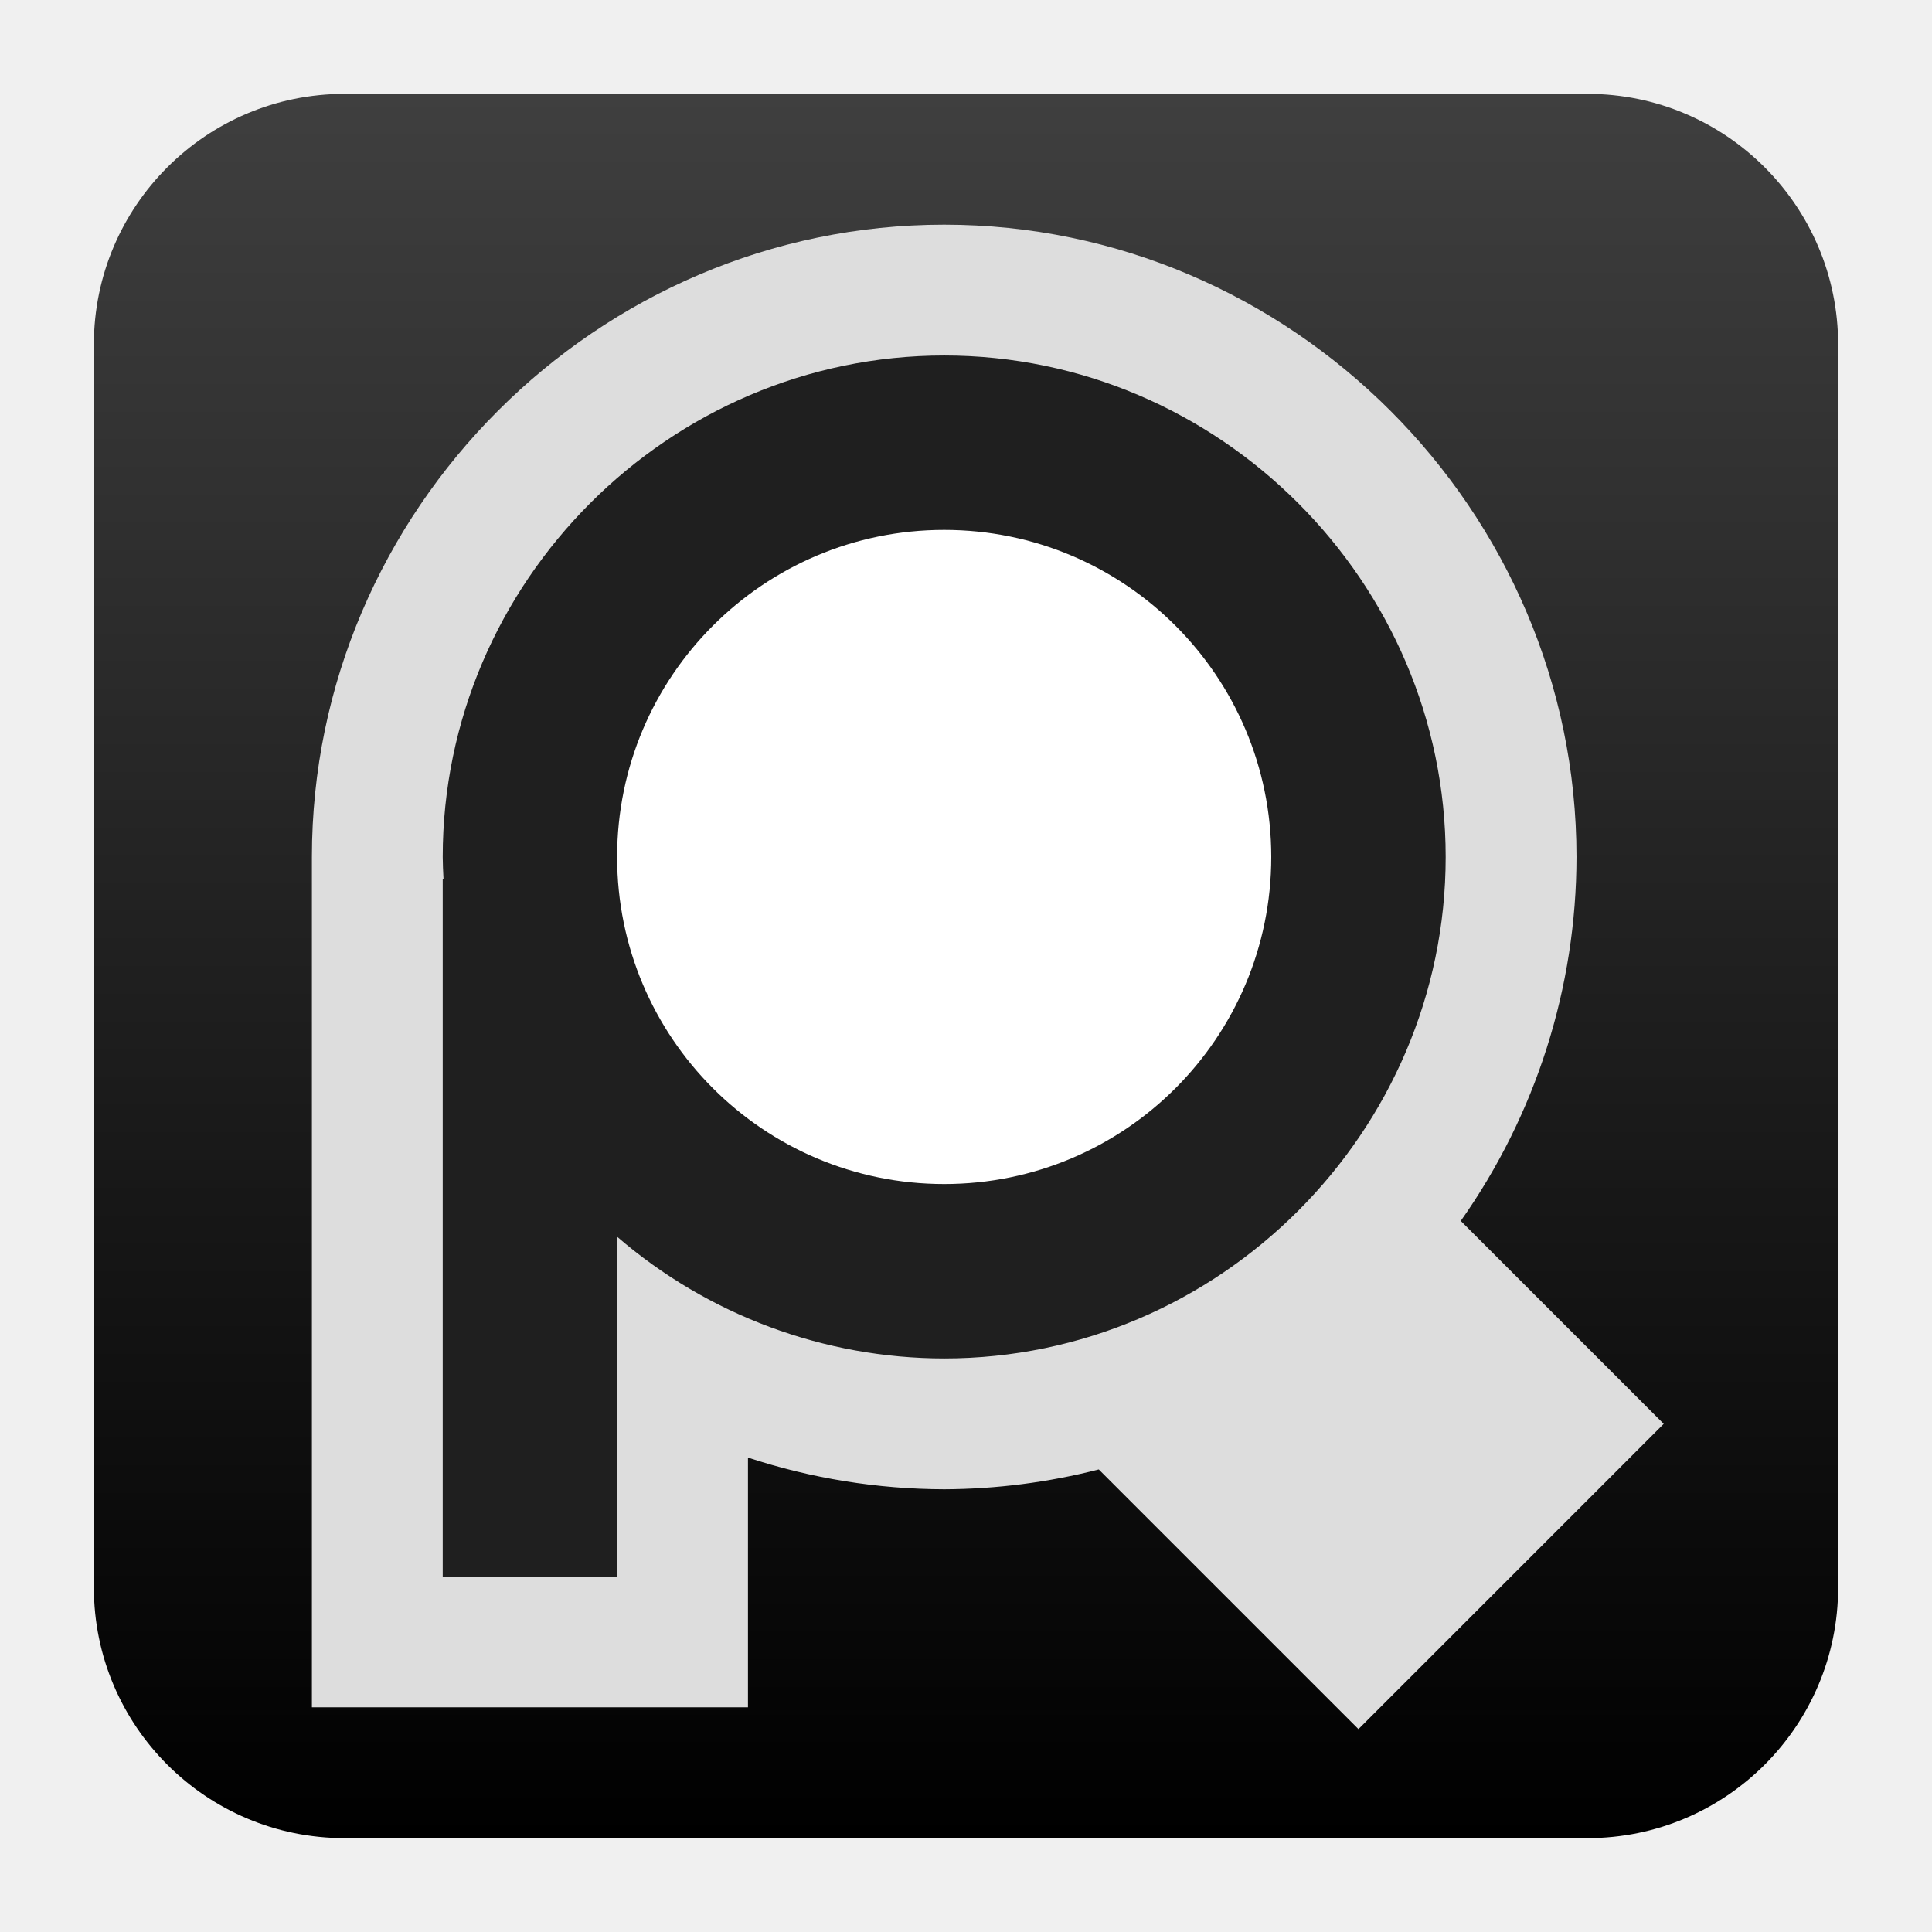
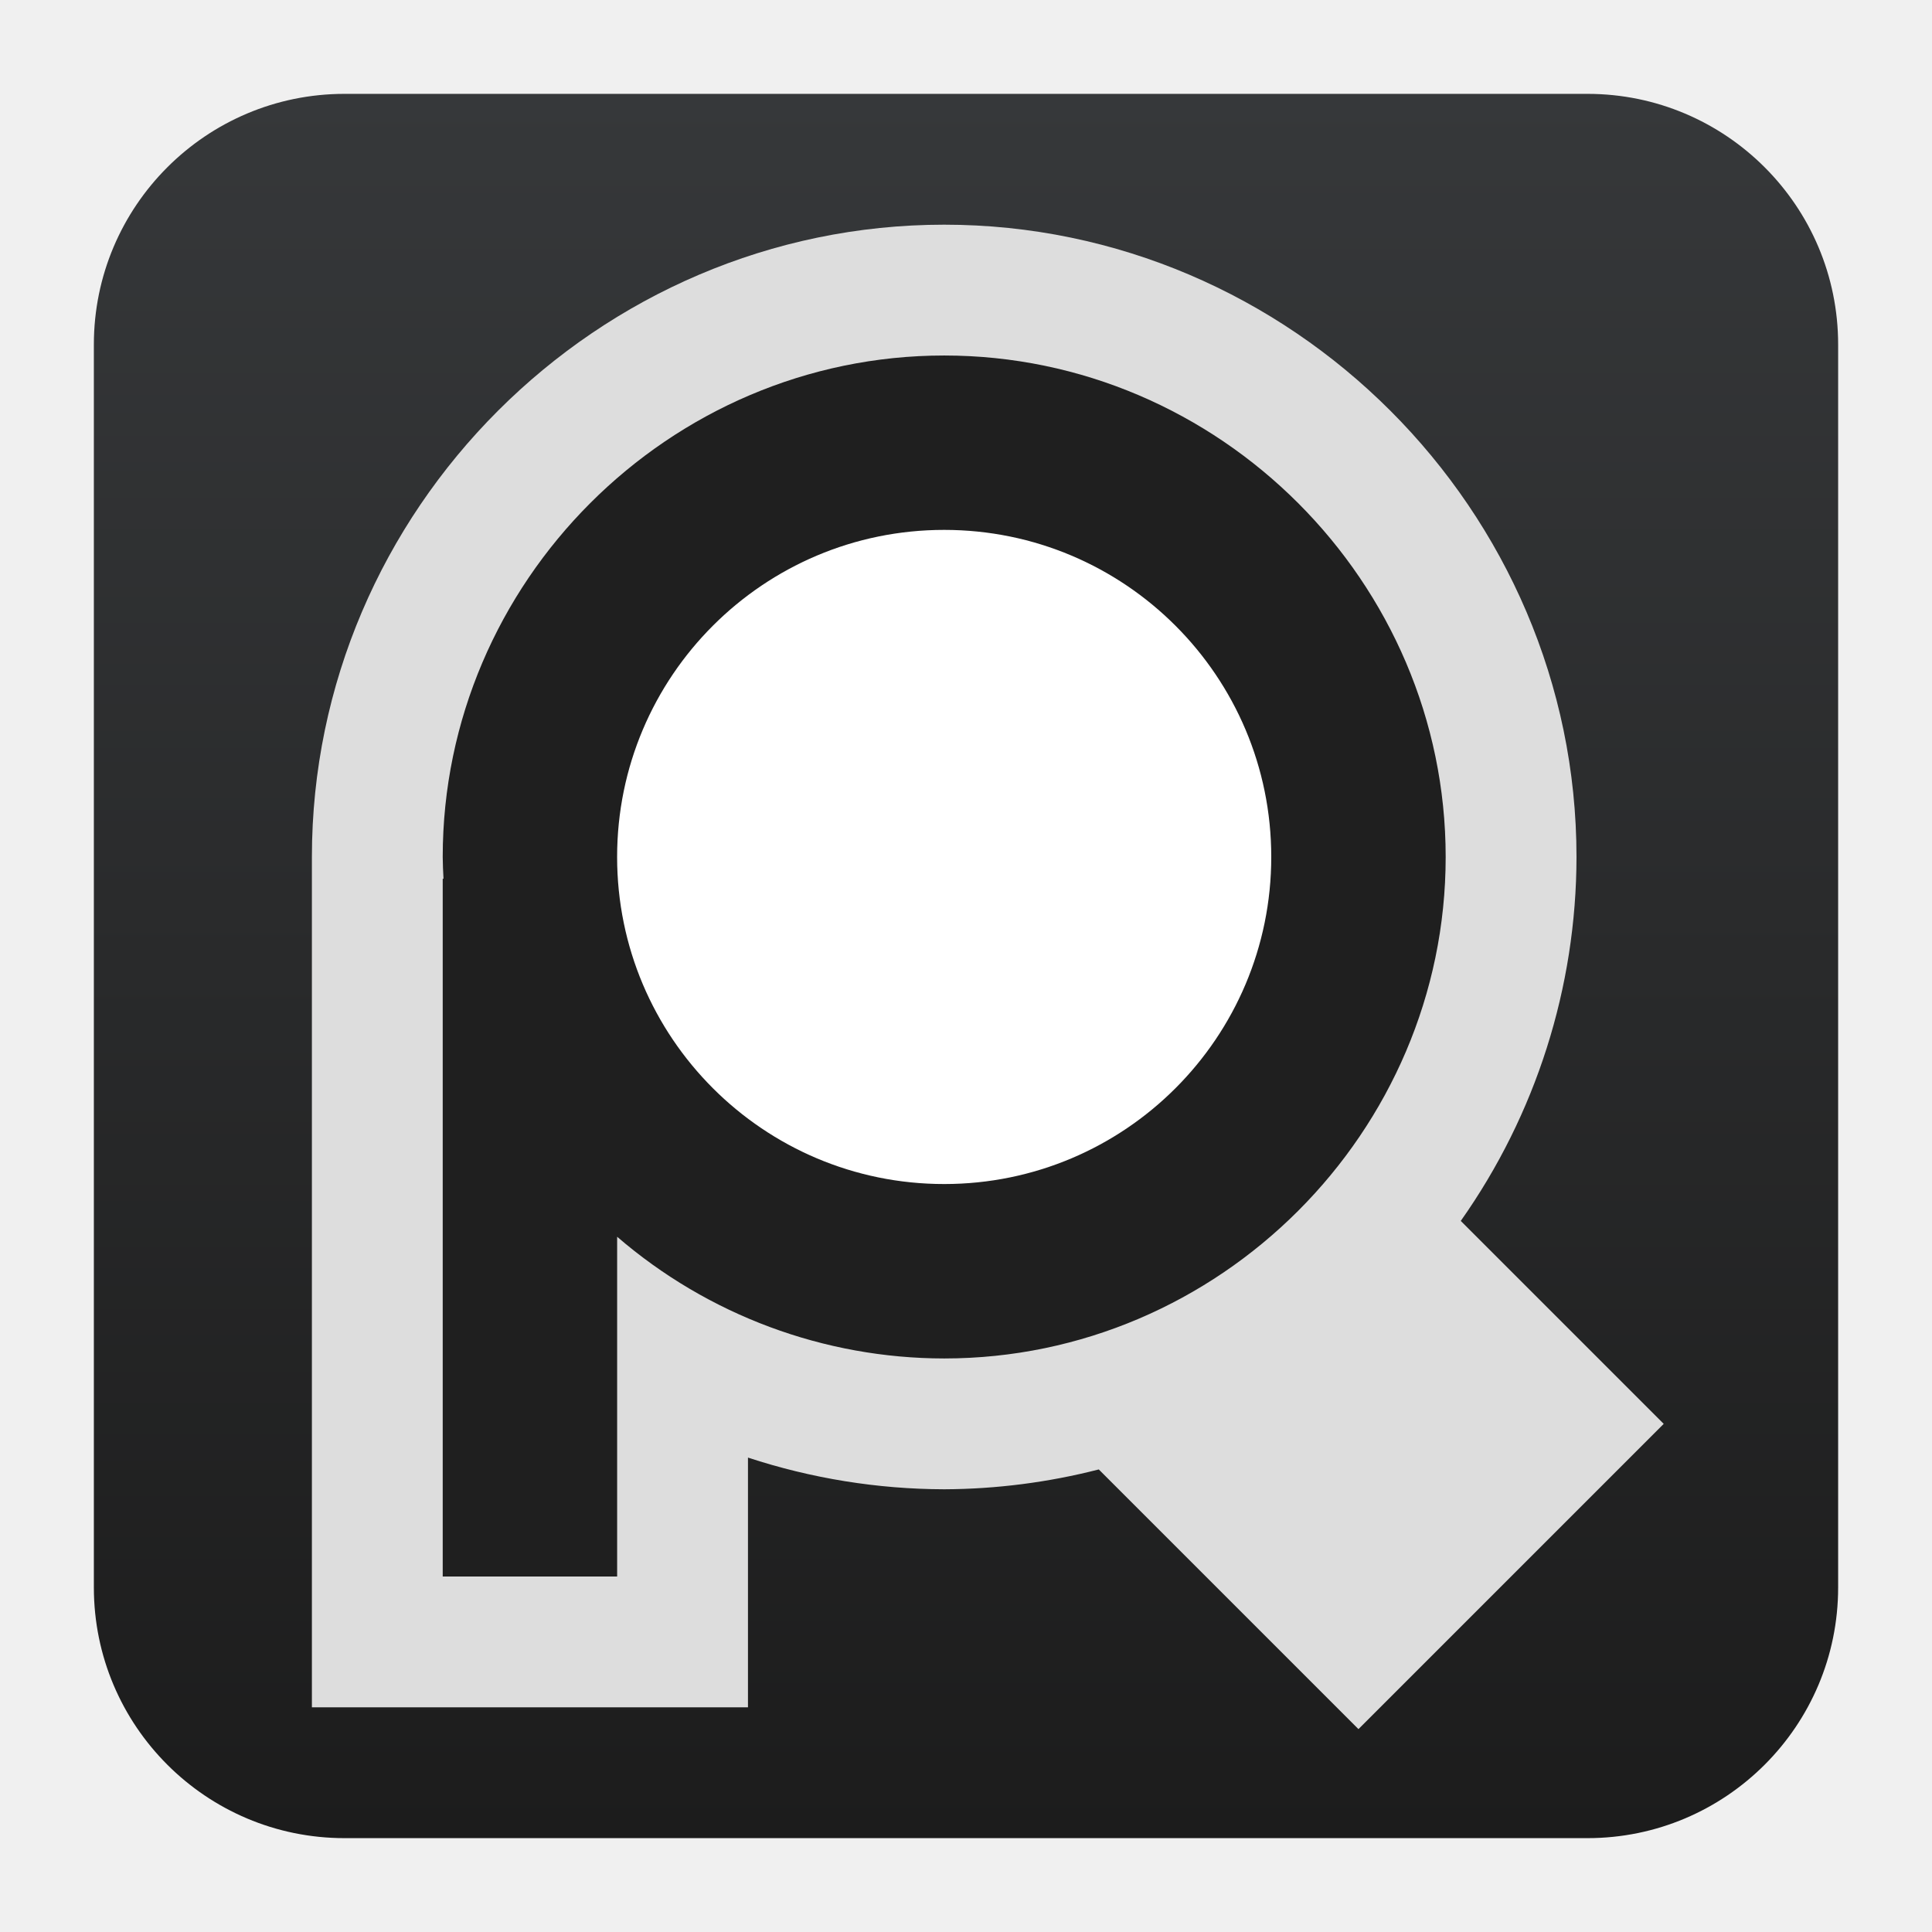
<svg xmlns="http://www.w3.org/2000/svg" xmlns:xlink="http://www.w3.org/1999/xlink" clip-rule="evenodd" fill-rule="evenodd" stroke-linejoin="round" stroke-miterlimit="2" viewBox="0 0 48 48" version="1.1" id="svg4">
  <defs id="defs4">
    <linearGradient id="linearGradient4">
      <stop style="stop-color:#1f1f1f;stop-opacity:1;" offset="0" id="stop4" />
      <stop style="stop-color:#1f1f1f;stop-opacity:1;" offset="1" id="stop5" />
    </linearGradient>
    <linearGradient xlink:href="#linearGradient4" id="linearGradient5" x1="23.5" y1="35.5" x2="23.5" y2="12.5" gradientUnits="userSpaceOnUse" />
  </defs>
  <linearGradient id="a" x2="1" gradientTransform="matrix(0 -43.336 43.336 0 24.5417 45.668)" gradientUnits="userSpaceOnUse">
-     <stop stop-color="#8e8e8e" offset="0" id="stop1" style="stop-color:#000000;stop-opacity:1;" />
-     <stop stop-color="#c3c3c3" offset="1" id="stop2" style="stop-color:#3f3f3f;stop-opacity:1;" />
+     <stop stop-color="#8e8e8e" offset="0" id="stop1" style="stop-color:#1c1c1c;stop-opacity:1;" />
+     <stop stop-color="#c3c3c3" offset="1" id="stop2" style="stop-color:#36383a;stop-opacity:1;" />
  </linearGradient>
  <path d="m2.332 8.56c0-3.438 2.79-6.228 6.228-6.228h30.88c3.438 0 6.228 2.79 6.228 6.228v30.88c0 3.438-2.79 6.228-6.228 6.228h-30.88c-3.438 0-6.228-2.79-6.228-6.228z" fill="url(#a)" id="path2" />
  <path d="m23.5 7c-7.954 0-14.5 6.546-14.5 14.5v19.5h10v-5.727c1.452.478 2.971.723 4.5.727 1.196-.005 2.387-.158 3.545-.455l5.955 5.955 7-7-4.654-4.654c1.724-2.442 2.651-5.357 2.654-8.346 0-7.954-6.546-14.5-14.5-14.5z" fill="#ddd" fill-rule="nonzero" id="path3" transform="matrix(1.0834 0 0 1.0834 -2.0016 -2.0016)" />
  <path d="m23.5 10c-6.309 0-11.5 5.191-11.5 11.5.002.167.008.333.018.5h-.018v16h4v-7.791c2.085 1.798 4.747 2.789 7.5 2.791 6.309 0 11.5-5.191 11.5-11.5s-5.191-11.5-11.5-11.5z" fill="#1f1f1f" fill-rule="nonzero" id="path4" style="fill:url(#linearGradient5)" transform="matrix(1.0834 0 0 1.0834 -2.0016 -2.0016)" />
  <circle cx="23.458" cy="21.291" r="8.126" fill="#fff" stroke-width="1.083" id="circle4" />
</svg>
